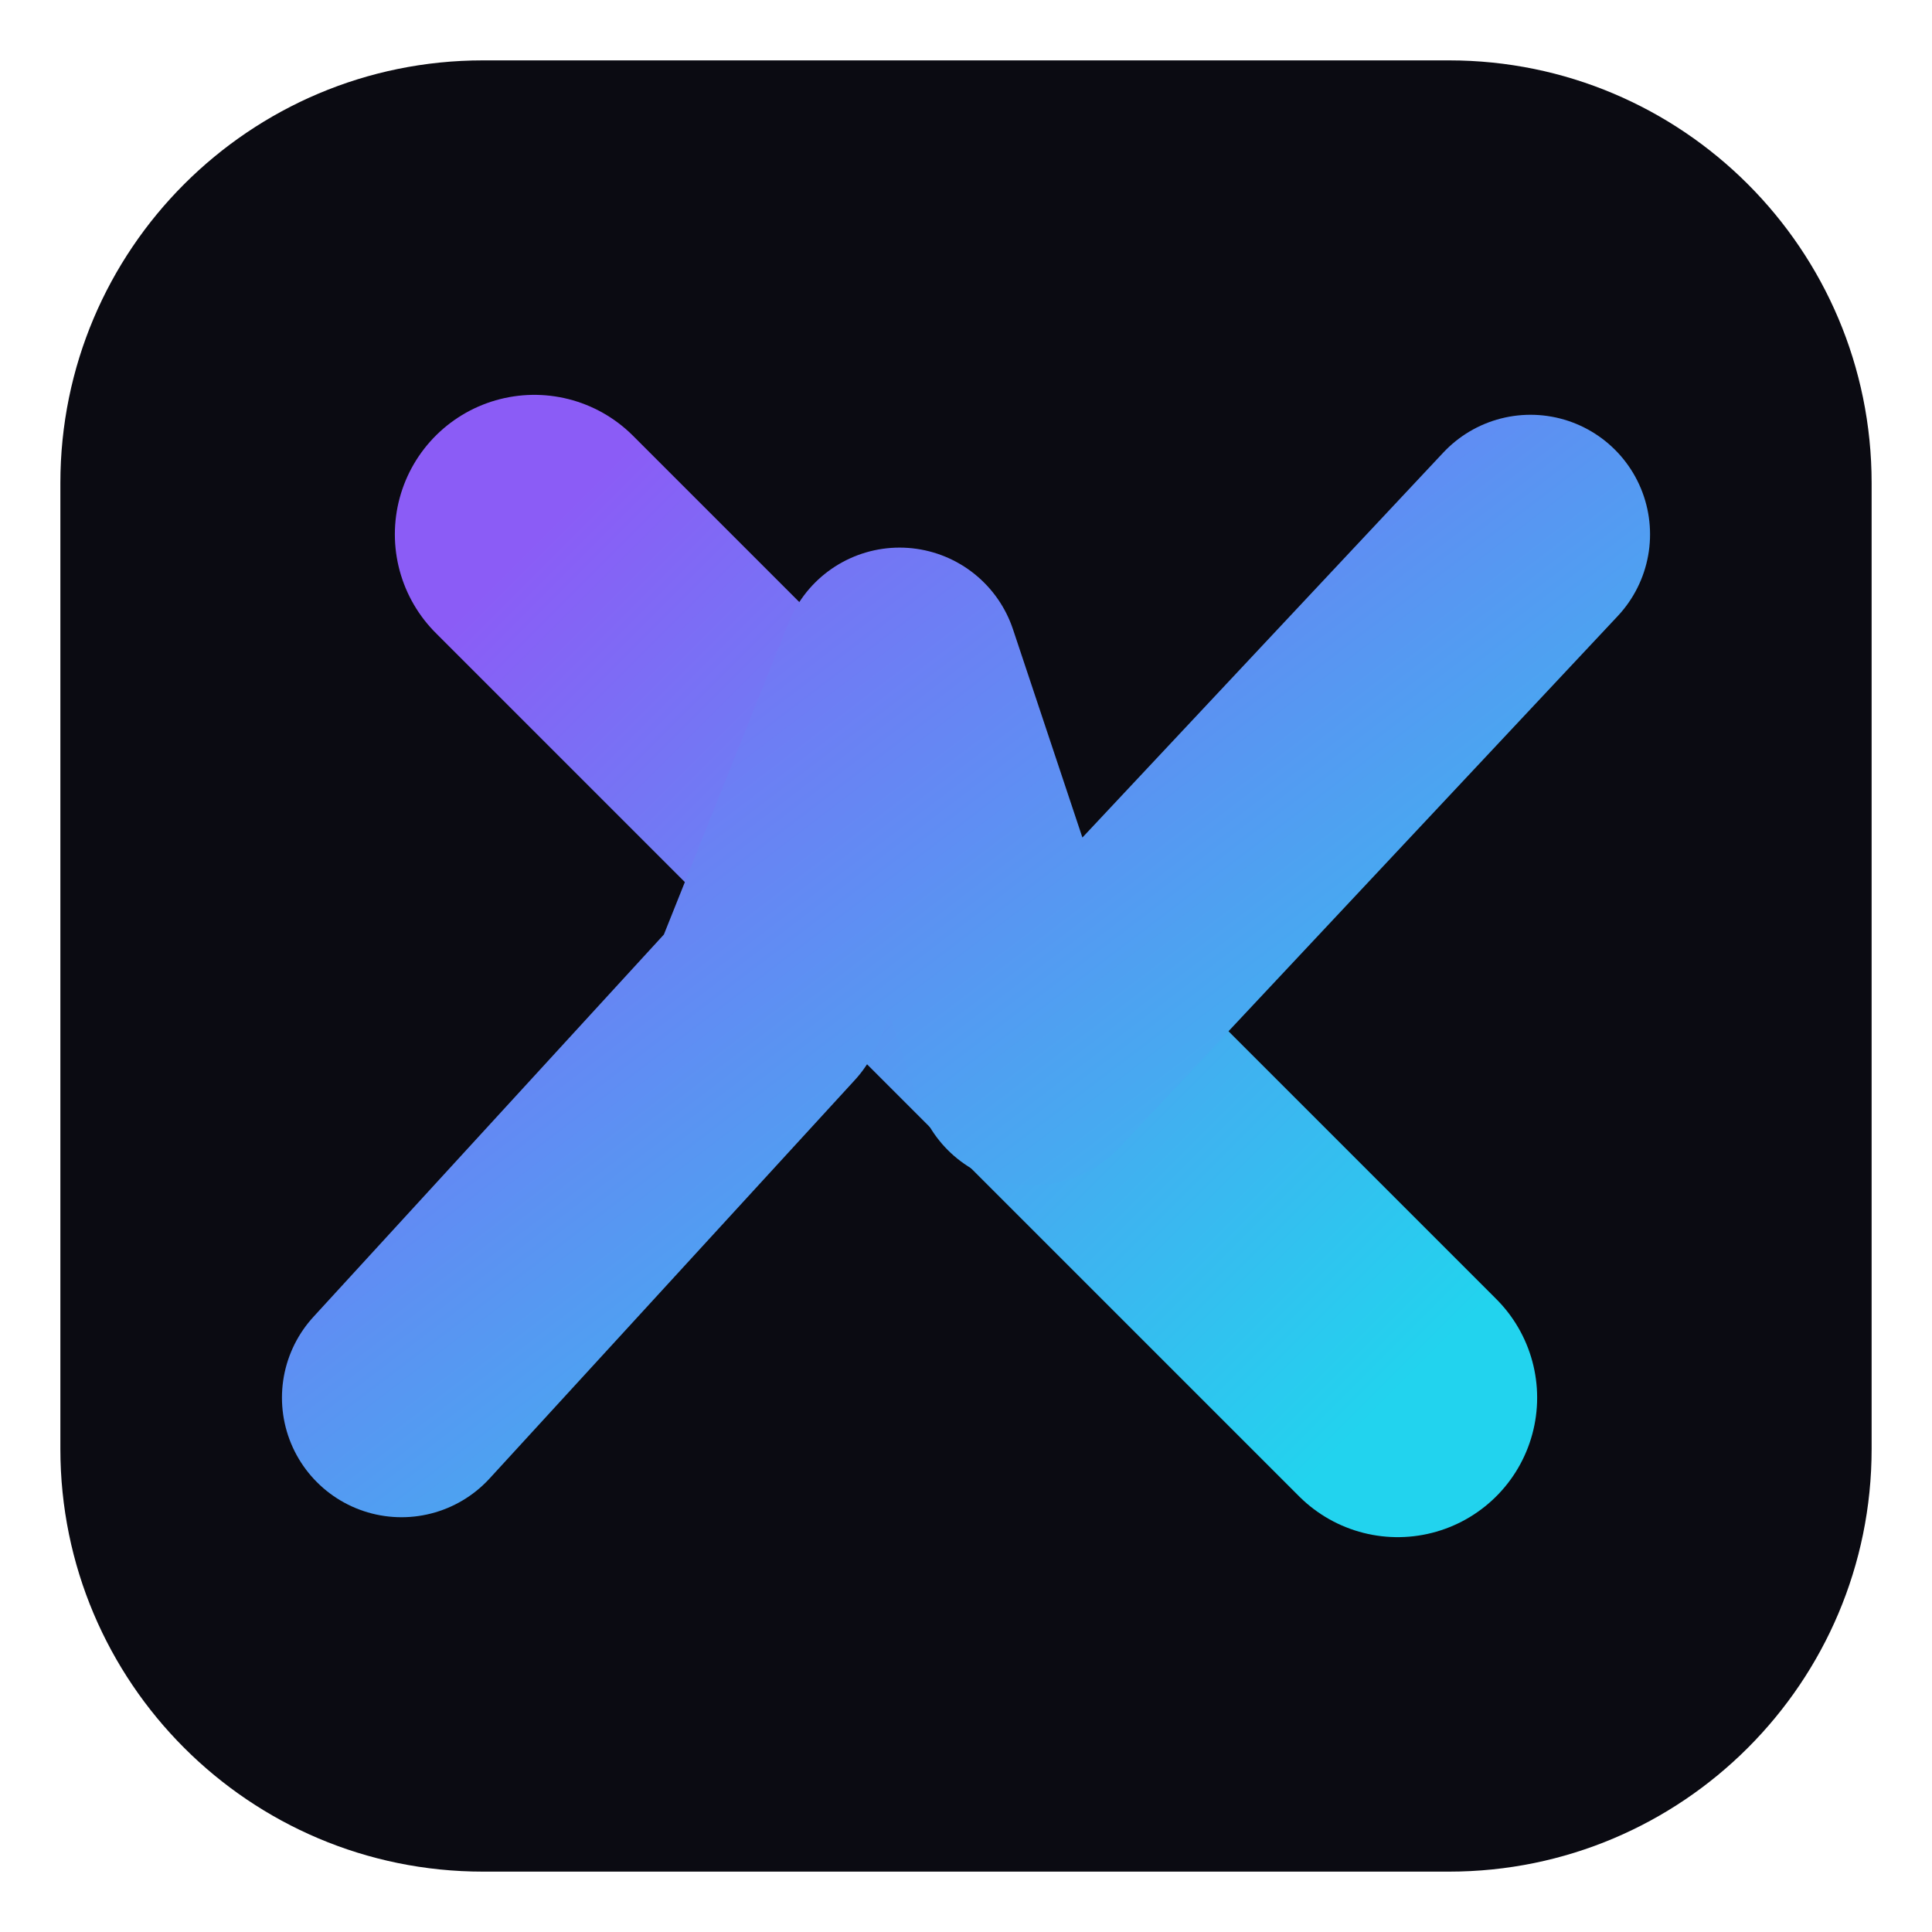
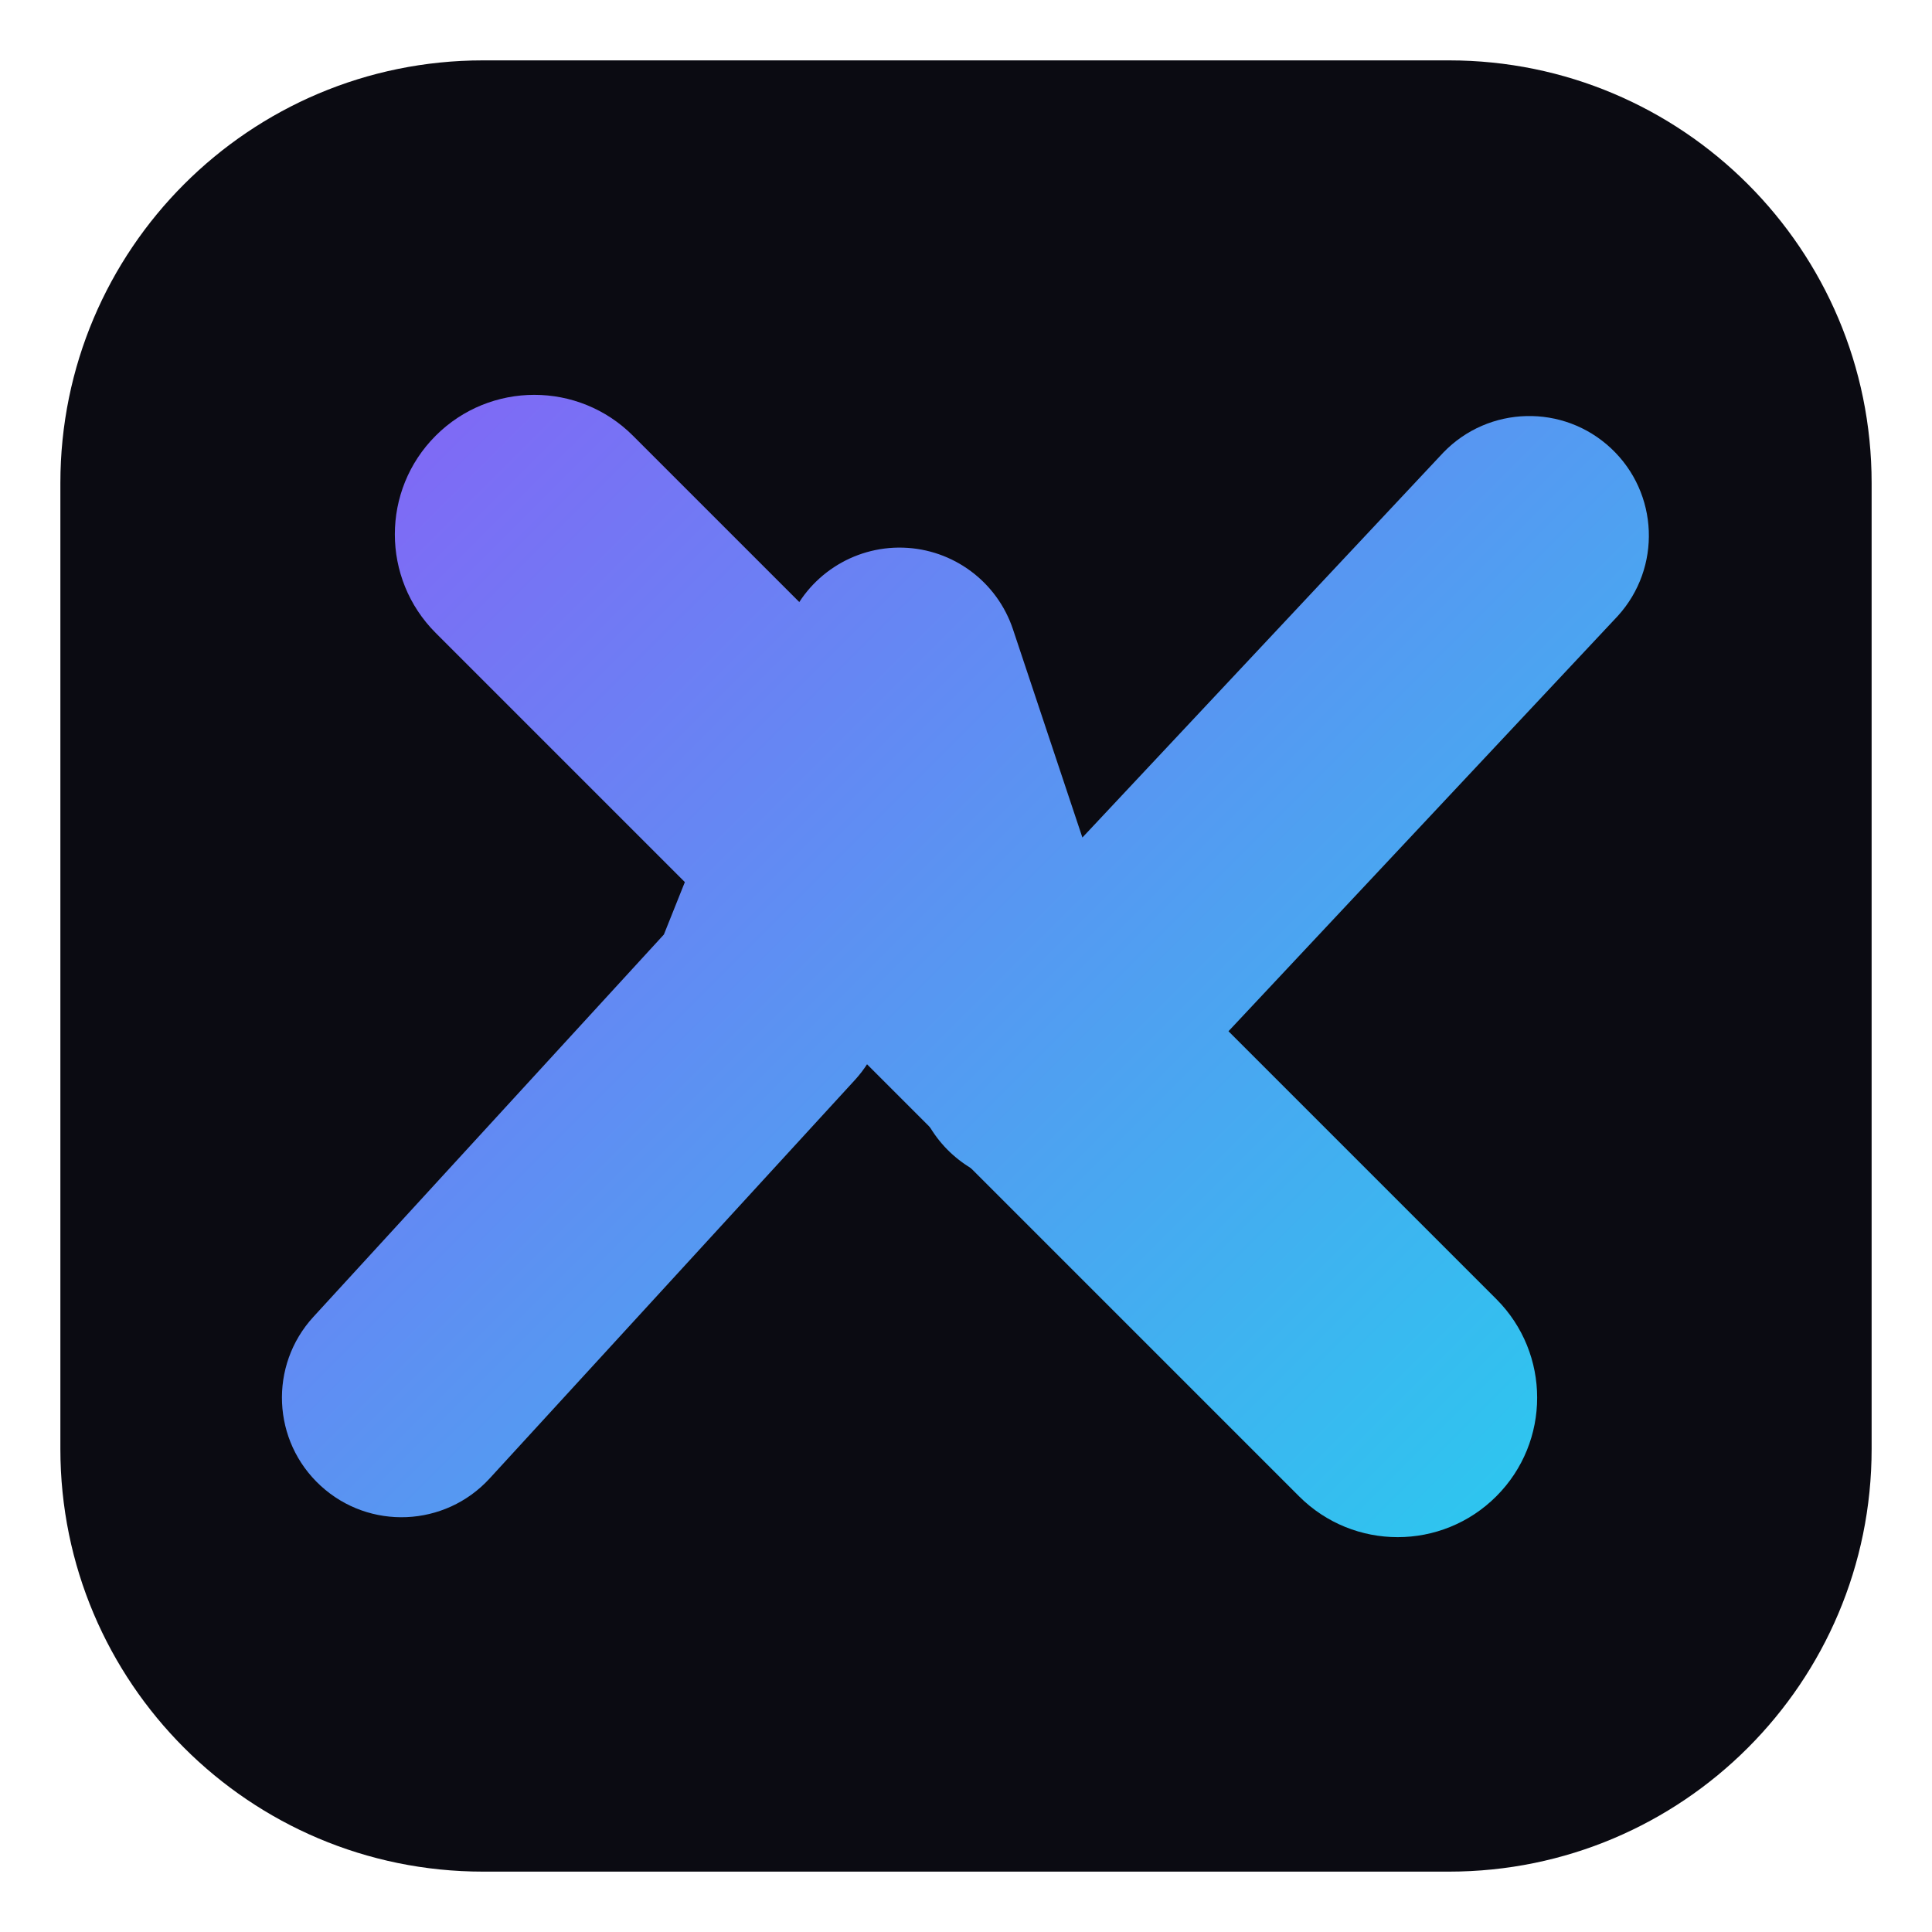
<svg xmlns="http://www.w3.org/2000/svg" viewBox="0 0 64 64" role="img" aria-label="ModelPulseX favicon">
  <defs>
-     <linearGradient id="mpx-f" x1="0" y1="0" x2="1" y2="1">
+     <linearGradient id="mpx-f" gradientUnits="userSpaceOnUse" x1="11" y1="11" x2="53" y2="53">
      <stop offset="0" stop-color="#8B5CF6" />
      <stop offset="1" stop-color="#22D3EE" />
    </linearGradient>
  </defs>
  <rect x="2" y="2" width="60" height="60" rx="14" fill="#0B0B12" />
  <g transform="translate(32,32) scale(1.1) translate(-32,-32)">
-     <path d="M19 19 L45 45" fill="none" stroke="url(#mpx-f)" stroke-width="8.4" stroke-linecap="round" />
-     <path d="M15 45 L26 33 L30 23 L34 35 L49 19" fill="none" stroke="url(#mpx-f)" stroke-width="7.2" stroke-linecap="round" stroke-linejoin="round" />
+     <path d="M16.03 21.97 L42.03 47.97 A4.2 4.2 0 0 0 47.97 42.03 L21.97 16.03 A4.2 4.2 0 0 0 16.03 21.97 Z" fill="url(#mpx-f)" />
+     <path d="M17.654 47.433 L28.654 35.433 A3.6 3.6 0 0 0 29.343 34.337 L29.693 33.462 L30.585 36.138 A3.6 3.6 0 0 0 36.626 37.462 L51.626 21.462 A3.6 3.6 0 0 0 46.374 16.538 L35.505 28.131 L33.415 21.862 A3.6 3.6 0 0 0 26.657 21.663 L22.902 31.052 L12.346 42.567 A3.6 3.6 0 0 0 17.654 47.433 Z" fill="url(#mpx-f)" />
  </g>
</svg>
